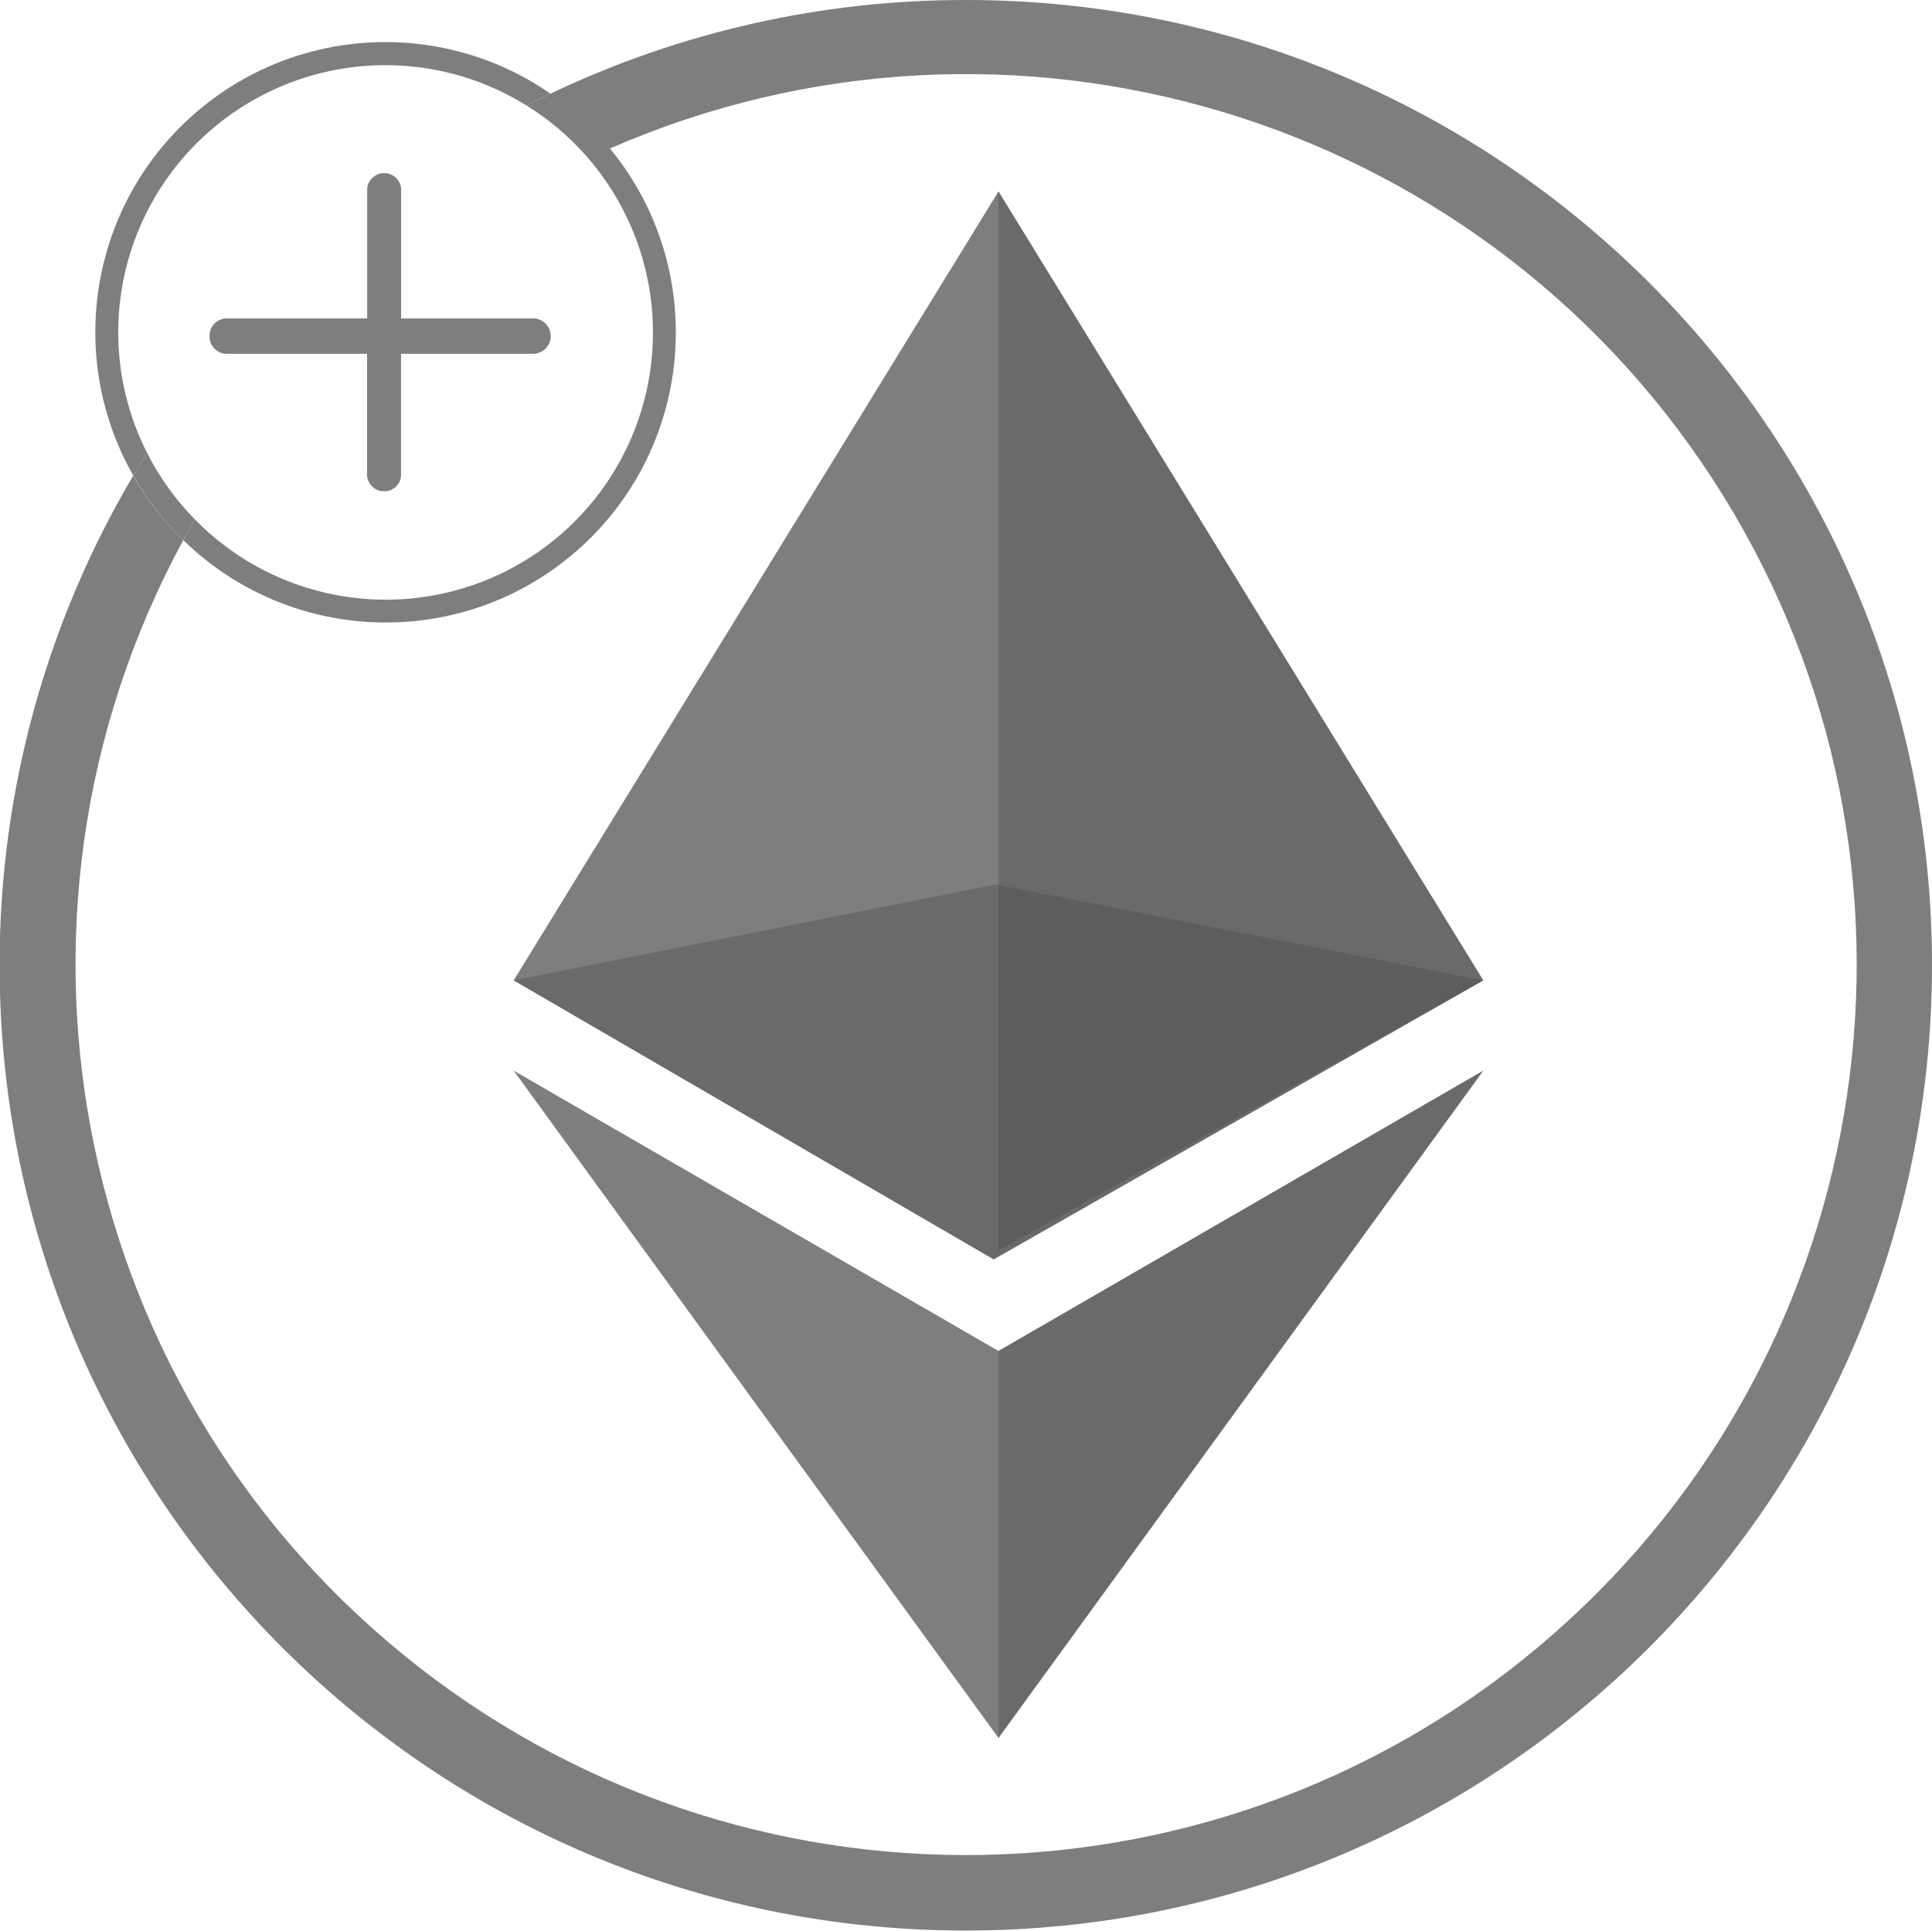
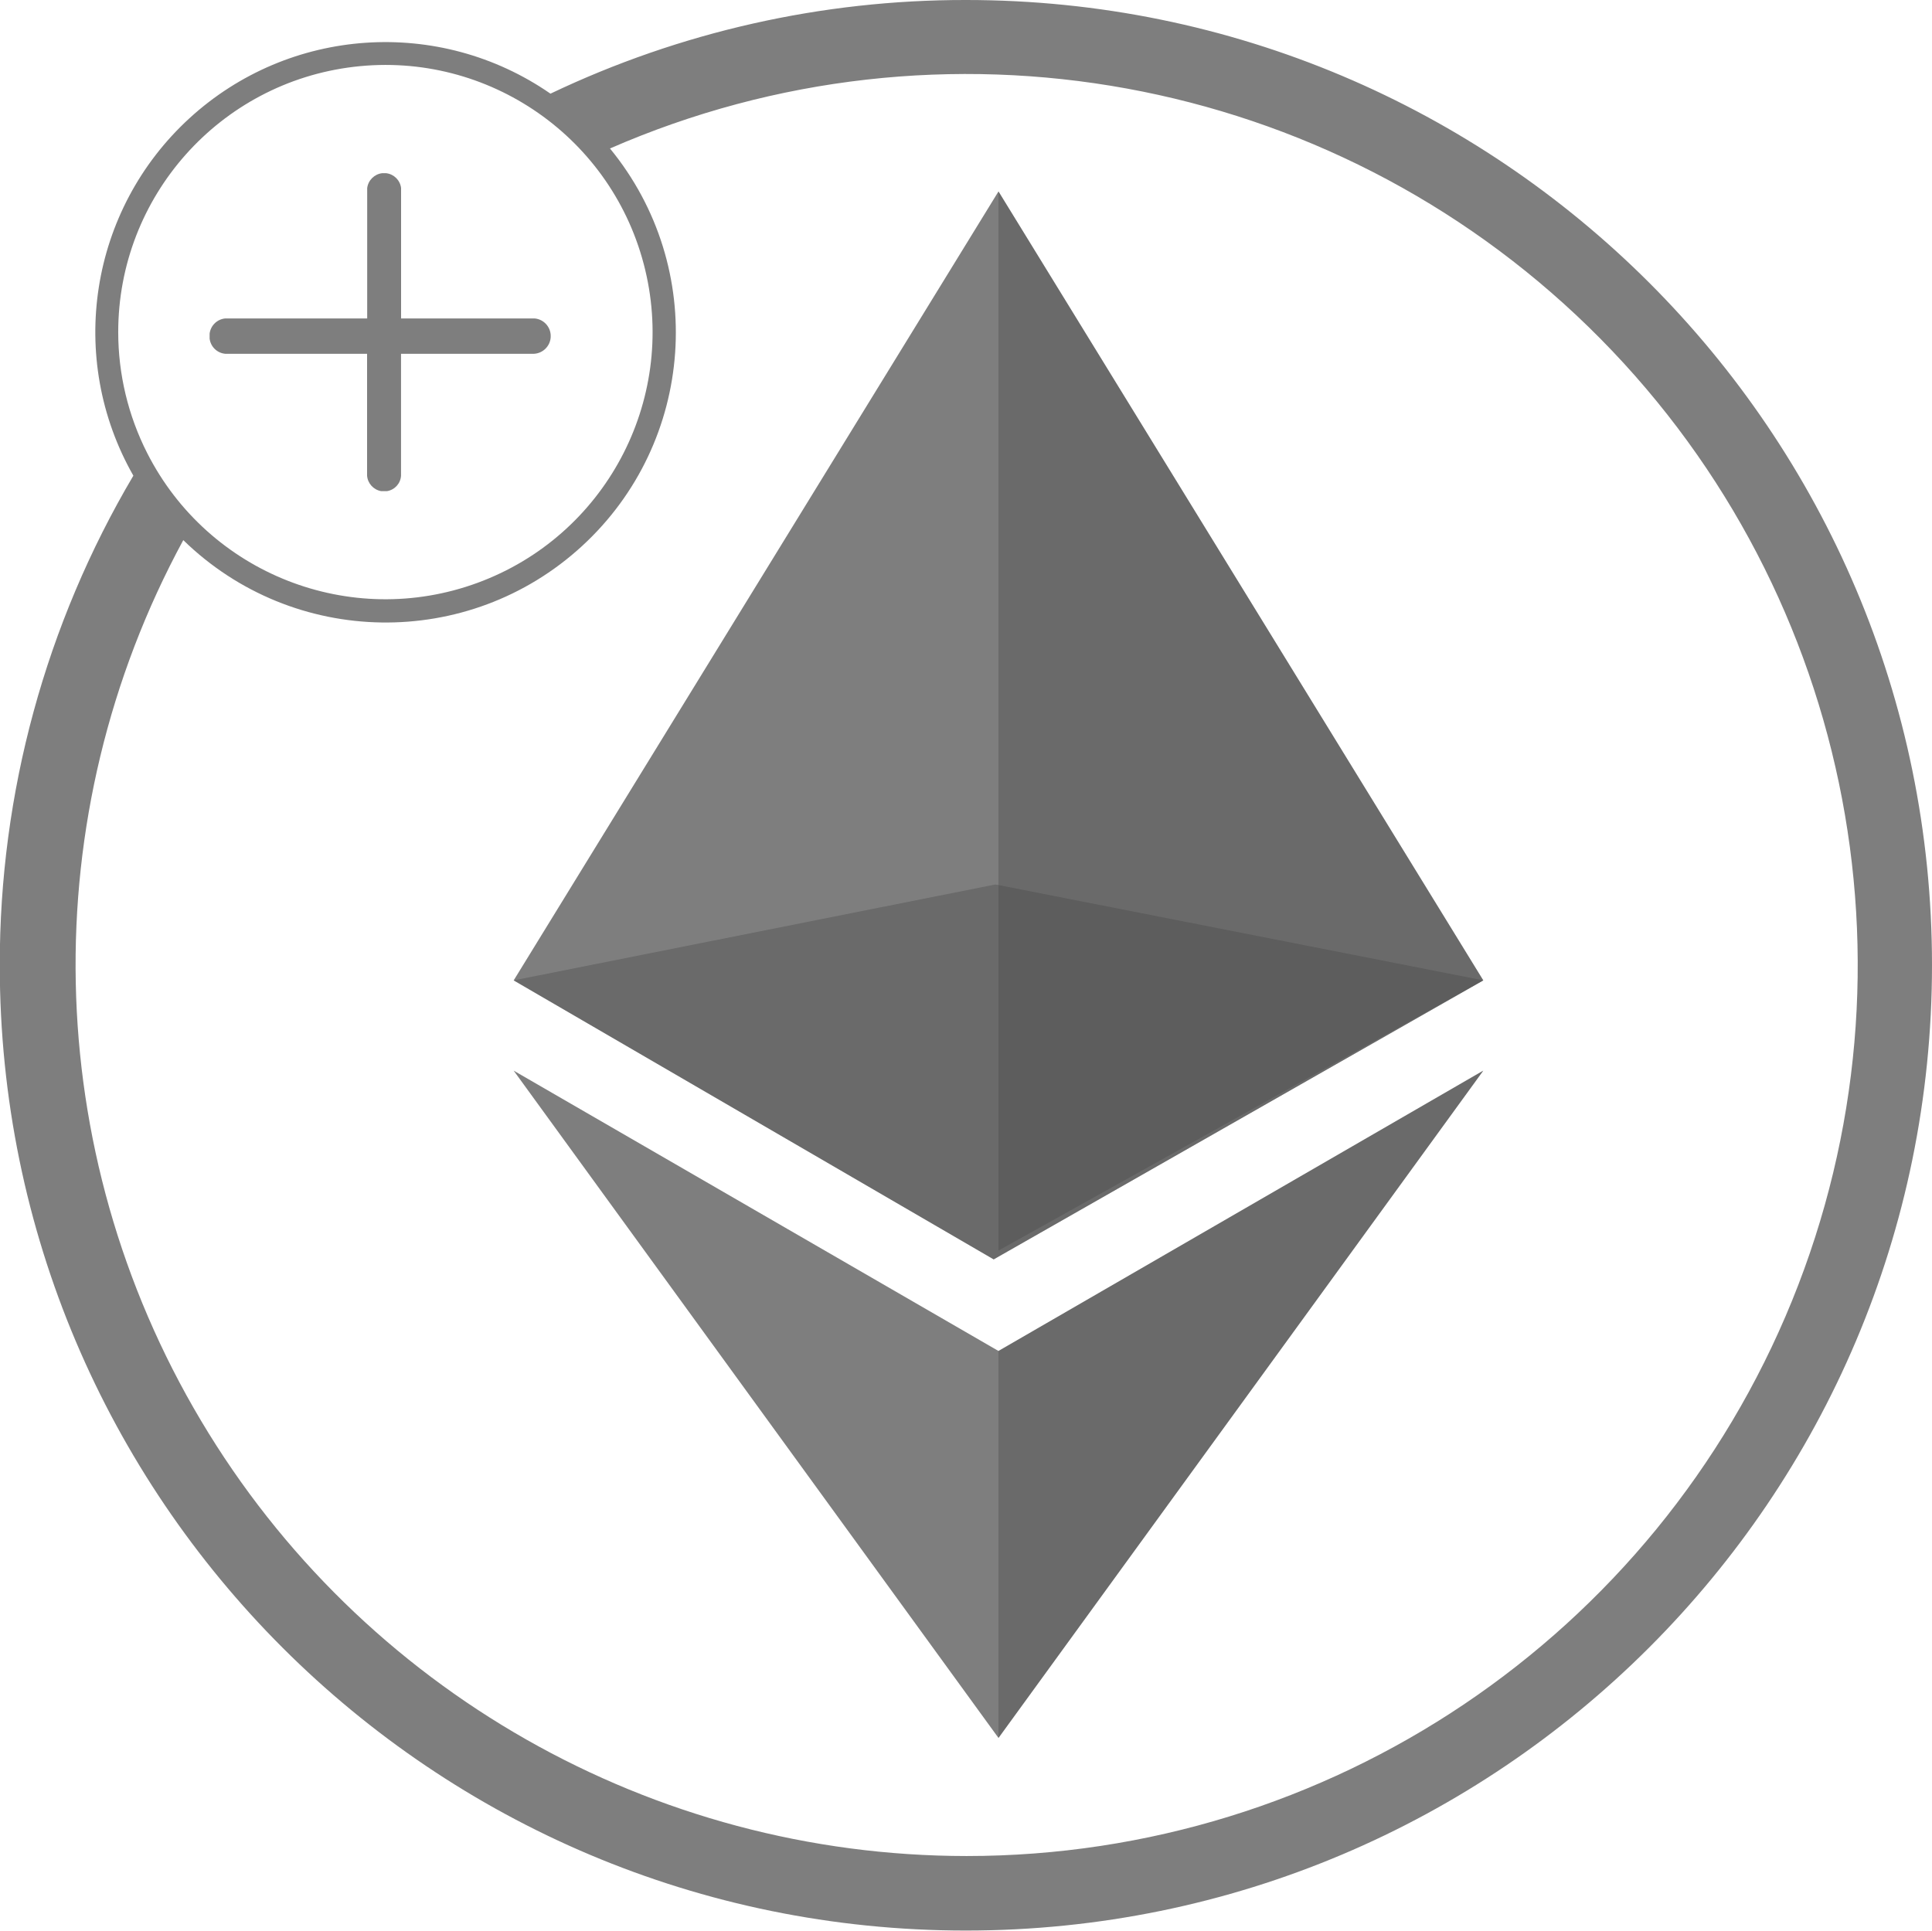
- <svg xmlns="http://www.w3.org/2000/svg" id="Layer_5" data-name="Layer 5" viewBox="0 0 347.11 346.84">
+ <svg xmlns="http://www.w3.org/2000/svg" id="deposit" viewBox="0 0 347.11 346.84">
  <defs>
-     <style>.cls-1{fill:#7e7e7e;}.cls-2{fill:none;}.cls-3{fill:#444545;opacity:0.36;}</style>
+     <style>.cls-1{fill:#7e7e7e;}.cls-2{fill:#444545;opacity:0.36;}</style>
  </defs>
  <polygon class="cls-1" points="92.29 192.38 179.39 312.28 266.49 192.38 179.39 242.75 92.29 192.38" />
  <polygon class="cls-1" points="92.29 176.16 178.53 226.29 266.49 176.16 179.39 34.4 92.29 176.16" />
-   <path class="cls-2" d="M70.59,113.41A51.92,51.92,0,0,1,34.27,98.65a160,160,0,1,0,76.66-70.37,52.12,52.12,0,0,1-40.34,85.13Z" transform="translate(-1.34 -1.6)" />
-   <path class="cls-1" d="M22.58,61.29A48,48,0,0,1,95.93,20.55c1.42-.73,2.86-1.43,4.31-2.12A52.11,52.11,0,0,0,25.3,87.07c.81-1.36,1.63-2.72,2.48-4.06A47.76,47.76,0,0,1,22.58,61.29Z" transform="translate(-1.34 -1.6)" />
-   <path class="cls-1" d="M174.9,1.6a172.92,172.92,0,0,0-74.66,16.83c-1.45.69-2.89,1.39-4.31,2.12A48,48,0,1,1,36.36,94.94c-.71,1.23-1.41,2.46-2.09,3.71a52.11,52.11,0,0,0,76.66-70.37A160,160,0,1,1,34.27,98.65a51.91,51.91,0,0,1-9-11.58,172.49,172.49,0,0,0-24,88c0,95.78,77.71,173.42,173.56,173.42S348.45,270.8,348.45,175,270.75,1.6,174.9,1.6Z" transform="translate(-1.34 -1.6)" />
-   <path class="cls-1" d="M34.27,98.65c.68-1.25,1.38-2.48,2.09-3.71A48.09,48.09,0,0,1,27.78,83c-.85,1.34-1.67,2.7-2.48,4.06A51.91,51.91,0,0,0,34.27,98.65Z" transform="translate(-1.34 -1.6)" />
+   <path class="cls-1" d="M174.9,1.6a172.92,172.92,0,0,0-74.66,16.83A52.11,52.11,0,0,0,25.3,87.07a172.49,172.49,0,0,0-24,88c0,95.78,77.71,173.42,173.56,173.42S348.45,270.8,348.45,175,270.75,1.6,174.9,1.6ZM22.58,61.29A48,48,0,1,1,27.78,83,48,48,0,0,1,22.58,61.29ZM175,335.1A160.14,160.14,0,0,1,34.27,98.65a52.11,52.11,0,0,0,76.66-70.37A160.1,160.1,0,1,1,175,335.1Z" transform="translate(-1.34 -1.6)" />
  <path class="cls-1" d="M97.4,58.82h-24V35.38a3.06,3.06,0,0,0-2.69-2.66H70a3.08,3.08,0,0,0-2.69,2.68V58.82H41.8A3.12,3.12,0,0,0,39,61.56v.87a3.11,3.11,0,0,0,2.8,2.74H67.29V87.06a3.07,3.07,0,0,0,2.53,2.79h1.05a3,3,0,0,0,2.52-2.75V65.17H97.28a3.18,3.18,0,0,0,3-3v-.34A3.17,3.17,0,0,0,97.4,58.82Z" transform="translate(-1.34 -1.6)" />
-   <polygon class="cls-3" points="92.29 176.16 178.83 158.93 266.49 176.16 178.53 226.29 92.29 176.16" />
-   <polygon class="cls-3" points="179.39 34.4 179.39 224.7 266.49 176.16 179.39 34.4" />
-   <polygon class="cls-3" points="179.39 242.75 179.39 312.28 266.49 192.38 179.39 242.75" />
+   <polygon class="cls-2" points="92.29 176.16 178.83 158.93 266.49 176.16 178.53 226.29 92.29 176.16" />
+   <polygon class="cls-2" points="179.39 34.4 179.39 224.7 266.49 176.16 179.39 34.4" />
+   <polygon class="cls-2" points="179.39 242.75 179.39 312.28 266.49 192.38 179.39 242.75" />
</svg>
